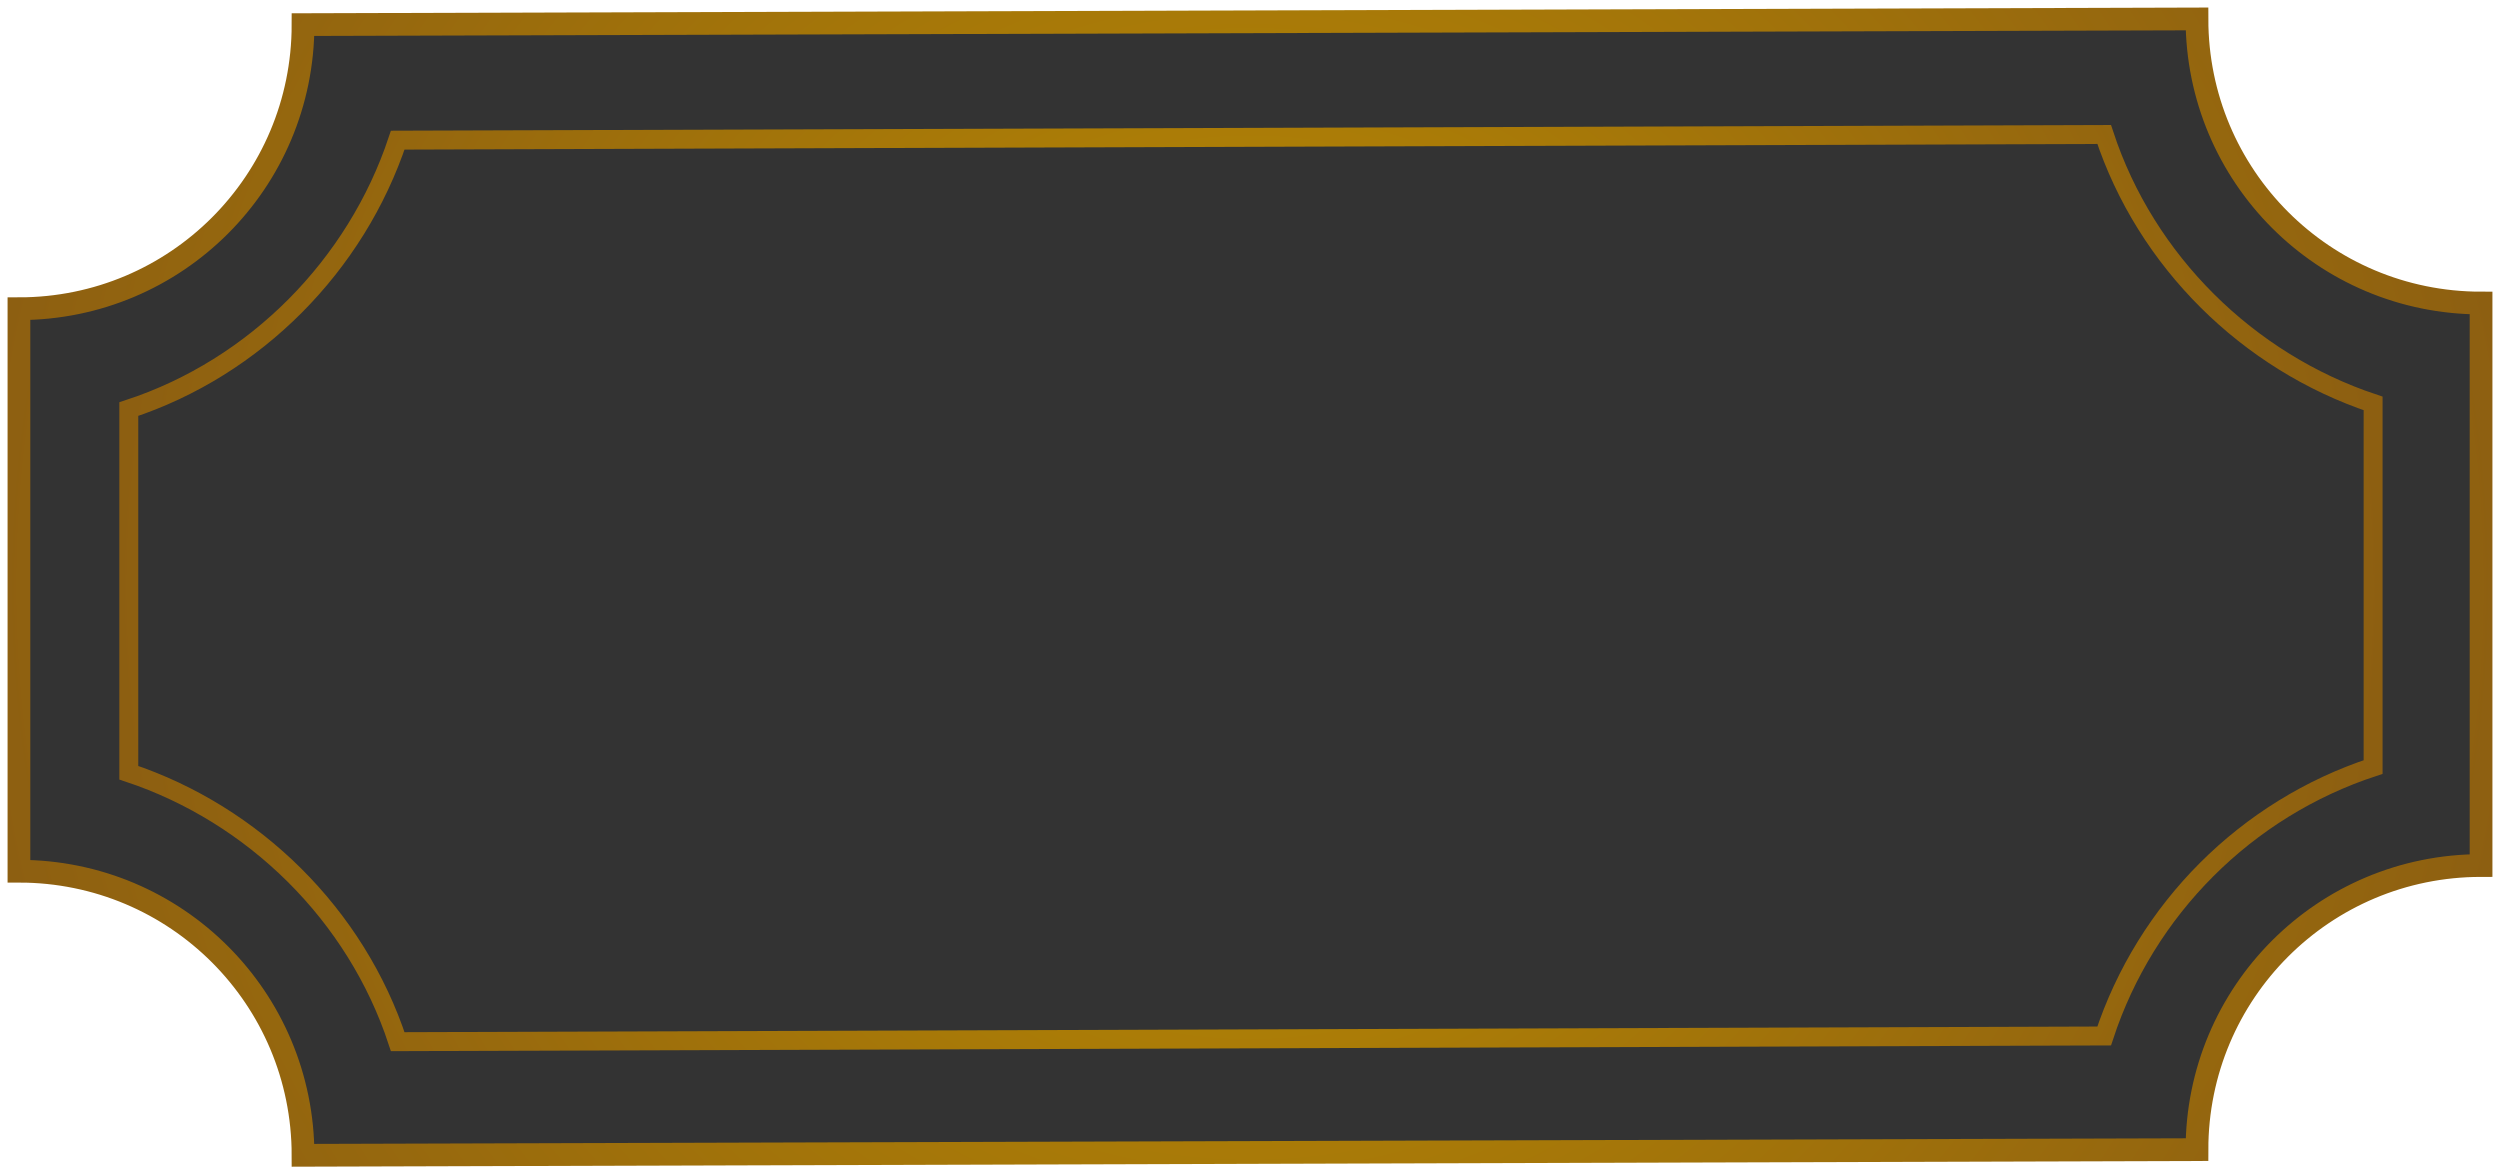
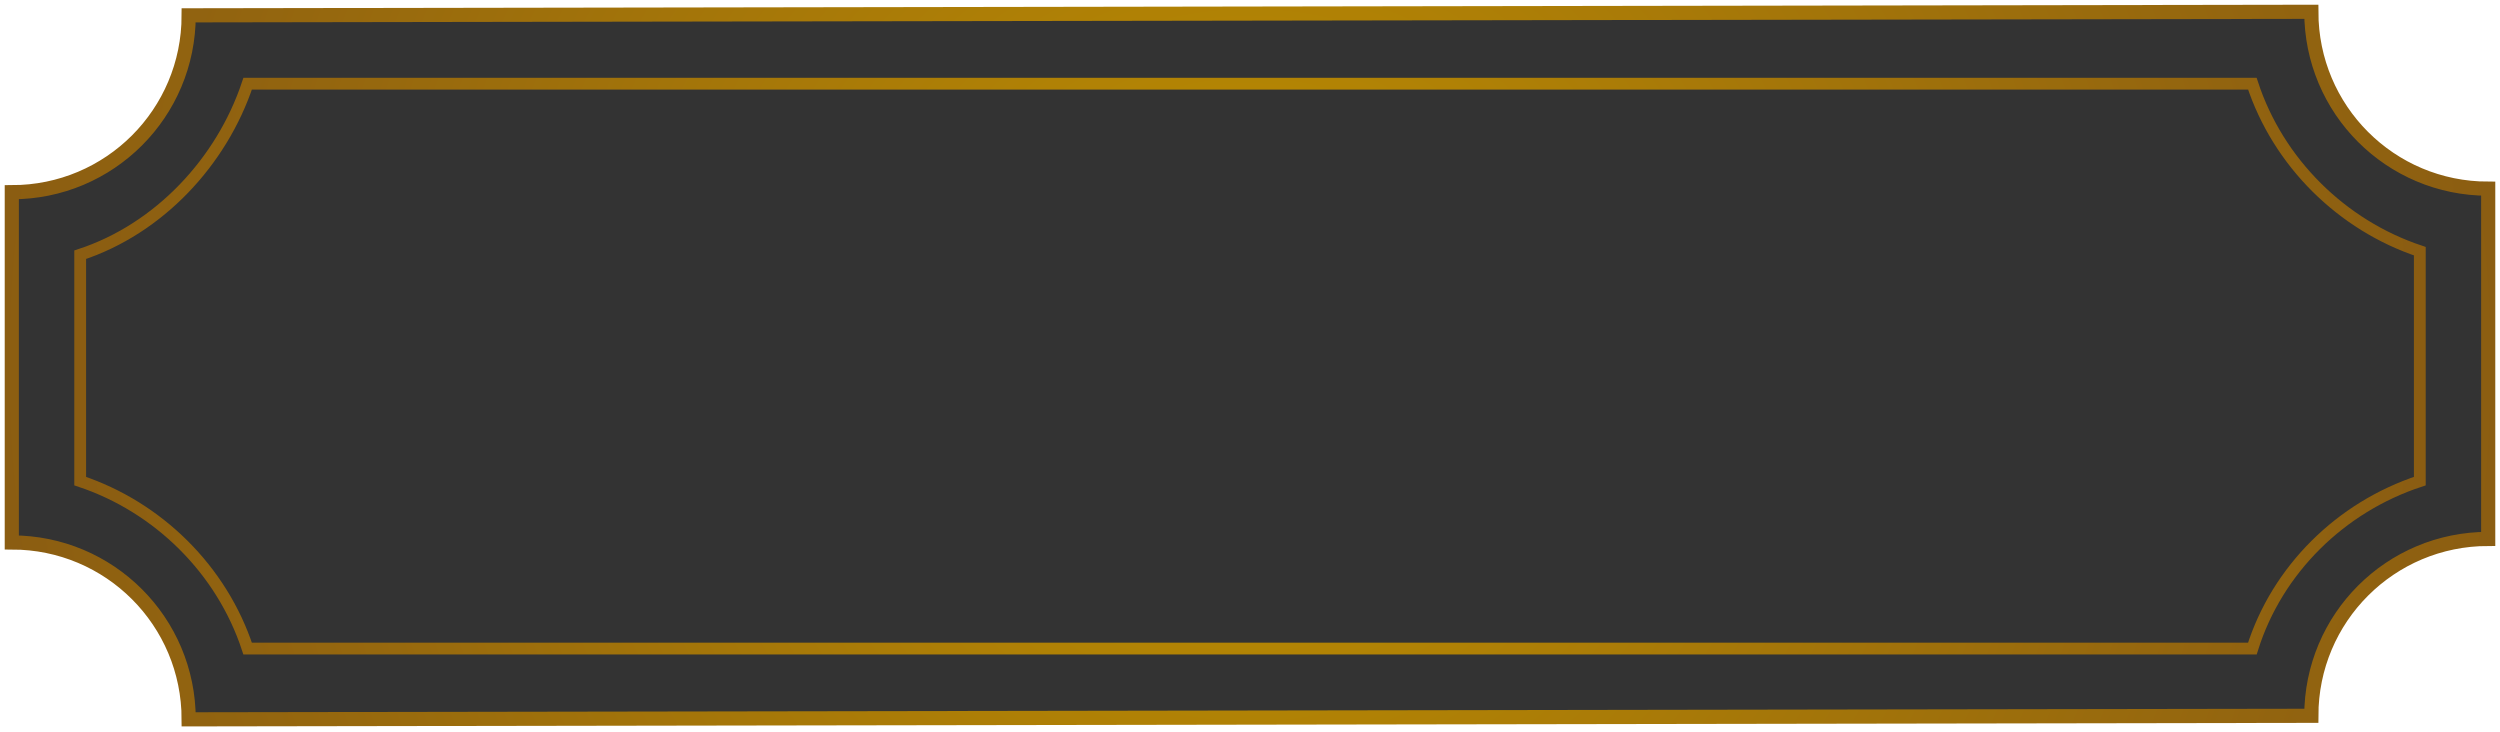
- <svg xmlns="http://www.w3.org/2000/svg" id="_レイヤー_2" version="1.1" viewBox="0 0 132 62">
+ <svg xmlns="http://www.w3.org/2000/svg" id="_レイヤー_1" version="1.1" viewBox="0 0 212 62">
  <defs>
    <style>
      .st0 {
        isolation: isolate;
        opacity: .8;
      }

      .st1 {
        stroke: url(#_名称未設定グラデーション);
        stroke-width: 1.2px;
      }

      .st1, .st2 {
        fill: none;
        stroke-miterlimit: 10;
      }

      .st2 {
-         stroke: url(#_名称未設定グラデーション_3);
+         stroke: url(#_名称未設定グラデーション_2);
      }
    </style>
-     <radialGradient id="_名称未設定グラデーション" data-name="名称未設定グラデーション" cx="66" cy="10409" fx="66" fy="10409" r="71.3" gradientTransform="translate(0 10440.006) scale(1 -1)" gradientUnits="userSpaceOnUse">
+     <radialGradient id="_名称未設定グラデーション" data-name="名称未設定グラデーション" cx="106" cy="-6153" fx="106" fy="-6153" r="108.3" gradientTransform="translate(0 6184.006)" gradientUnits="userSpaceOnUse">
      <stop offset="0" stop-color="#bf9000" />
      <stop offset="1" stop-color="#8a5c12" />
    </radialGradient>
-     <radialGradient id="_名称未設定グラデーション_3" data-name="名称未設定グラデーション 3" cx="66" cy="2127" fx="66" fy="2127" r="63.6" gradientTransform="translate(0 -2096)" gradientUnits="userSpaceOnUse">
+     <radialGradient id="_名称未設定グラデーション_2" data-name="名称未設定グラデーション 2" cx="106" cy="-4160.9" fx="106" fy="-4160.9" r="101.2" gradientTransform="translate(0 -4130) scale(1 -1)" gradientUnits="userSpaceOnUse">
      <stop offset="0" stop-color="#bf9000" />
      <stop offset="1" stop-color="#8a5c12" />
    </radialGradient>
  </defs>
-   <g id="_編成">
-     <g id="_魔導板">
-       <g>
-         <path class="st0" d="M116,60.7l-100,.3c0-8.3-6.7-15-15-15v-29.7c8.3,0,15-6.7,15-15l100-.3c0,8.3,6.7,15,15,15v29.7c-8.3,0-15,6.7-15,15Z" />
-         <path class="st1" d="M116,60.7l-100,.3c0-8.3-6.7-15-15-15v-29.7c8.3,0,15-6.7,15-15l100-.3c0,8.3,6.7,15,15,15v29.7c-8.3,0-15,6.7-15,15Z" vector-effect="non-scaling-stroke" />
-         <path class="st2" d="M21,55c-2.2-6.7-7.6-12-14.2-14.2v-19.2c6.7-2.2,12-7.6,14.2-14.2l90.1-.3c2.2,6.7,7.6,12,14.2,14.2v19.2c-6.7,2.2-12,7.5-14.2,14.2l-90.1.3Z" />
-       </g>
-     </g>
-   </g>
+   <path class="st0" d="M196,61H16c0-8.3-6.7-15-15-15v-29.7c8.3,0,15-6.7,15-15l180-.3c0,8.3,6.7,15,15,15v29.7c-8.3,0-15,7-15,15.3Z" />
+   <path class="st1" d="M196,60.7l-180,.3c0-8.3-6.7-15-15-15v-29.7c8.3,0,15-6.7,15-15l180-.3c0,8.3,6.7,15,15,15v29.7c-8.3,0-15,6.7-15,15Z" vector-effect="non-scaling-stroke" />
+   <path class="st2" d="M21,55c-2.2-6.7-7.6-12-14.2-14.2v-19.2c6.7-2.2,12-7.9,14.2-14.5h170c2.2,6.7,7.6,12,14.2,14.2v19.5c-6.7,2.2-12.1,7.5-14.2,14.2H21Z" />
</svg>
